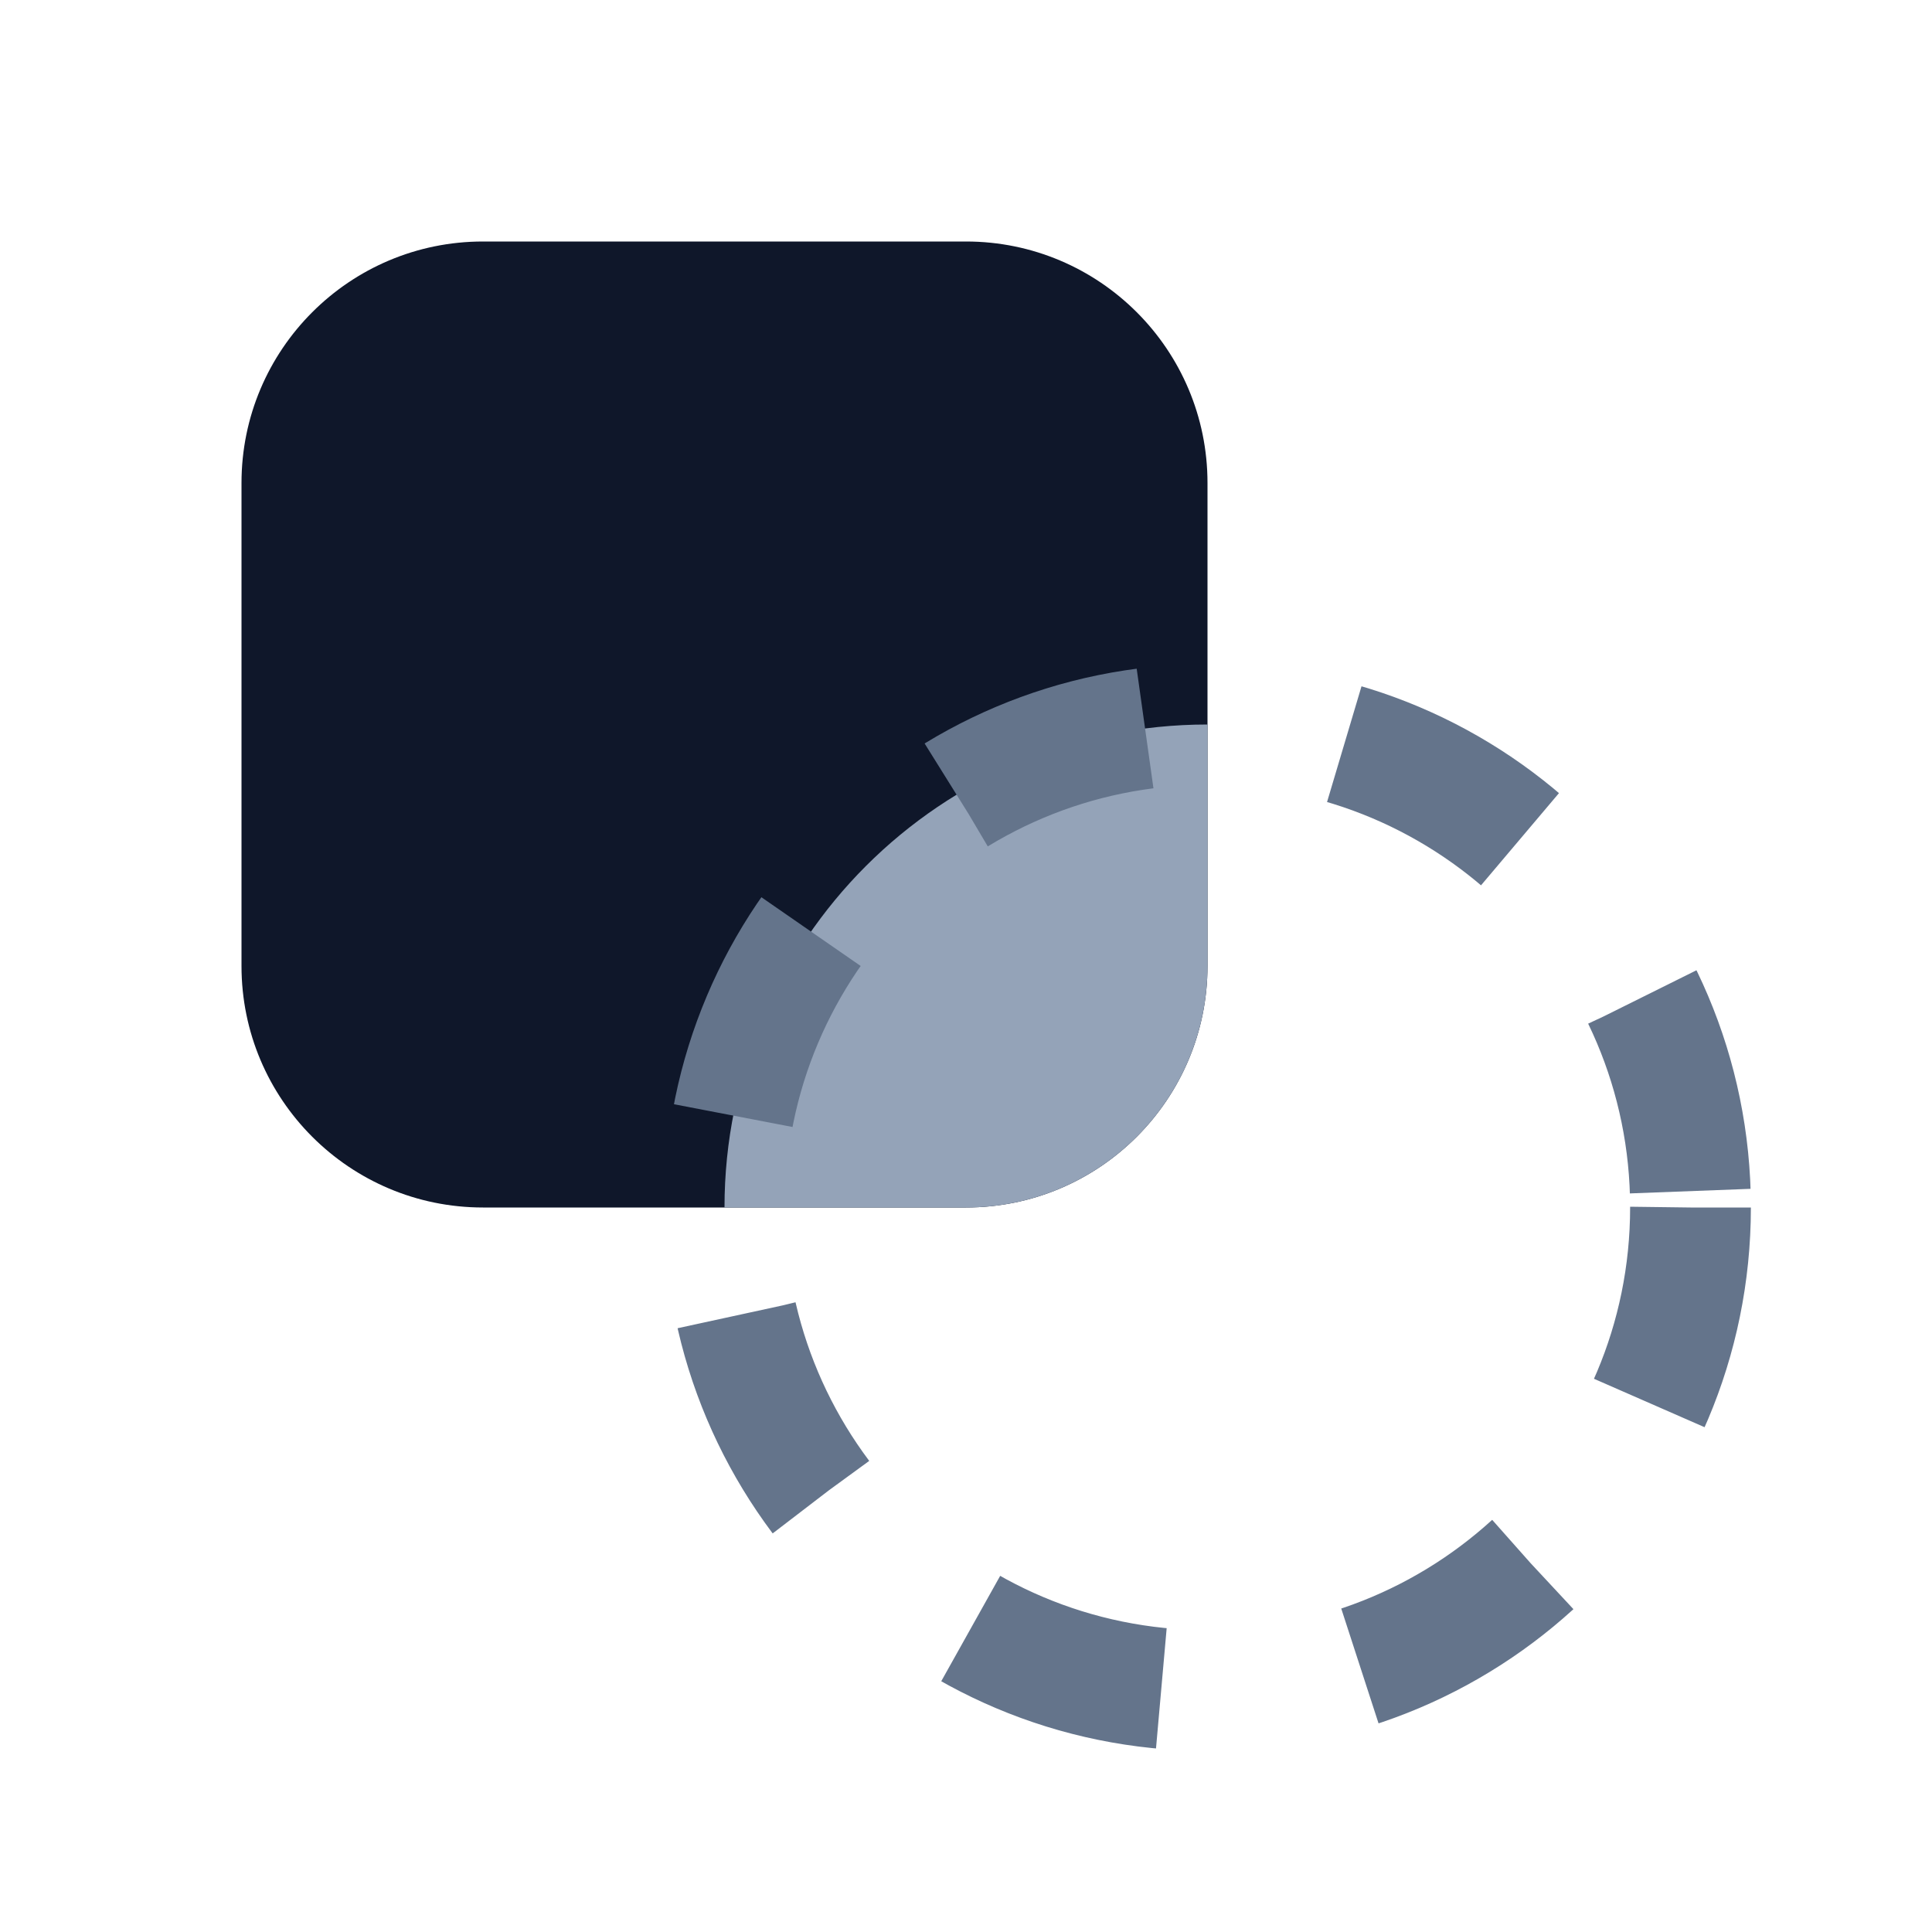
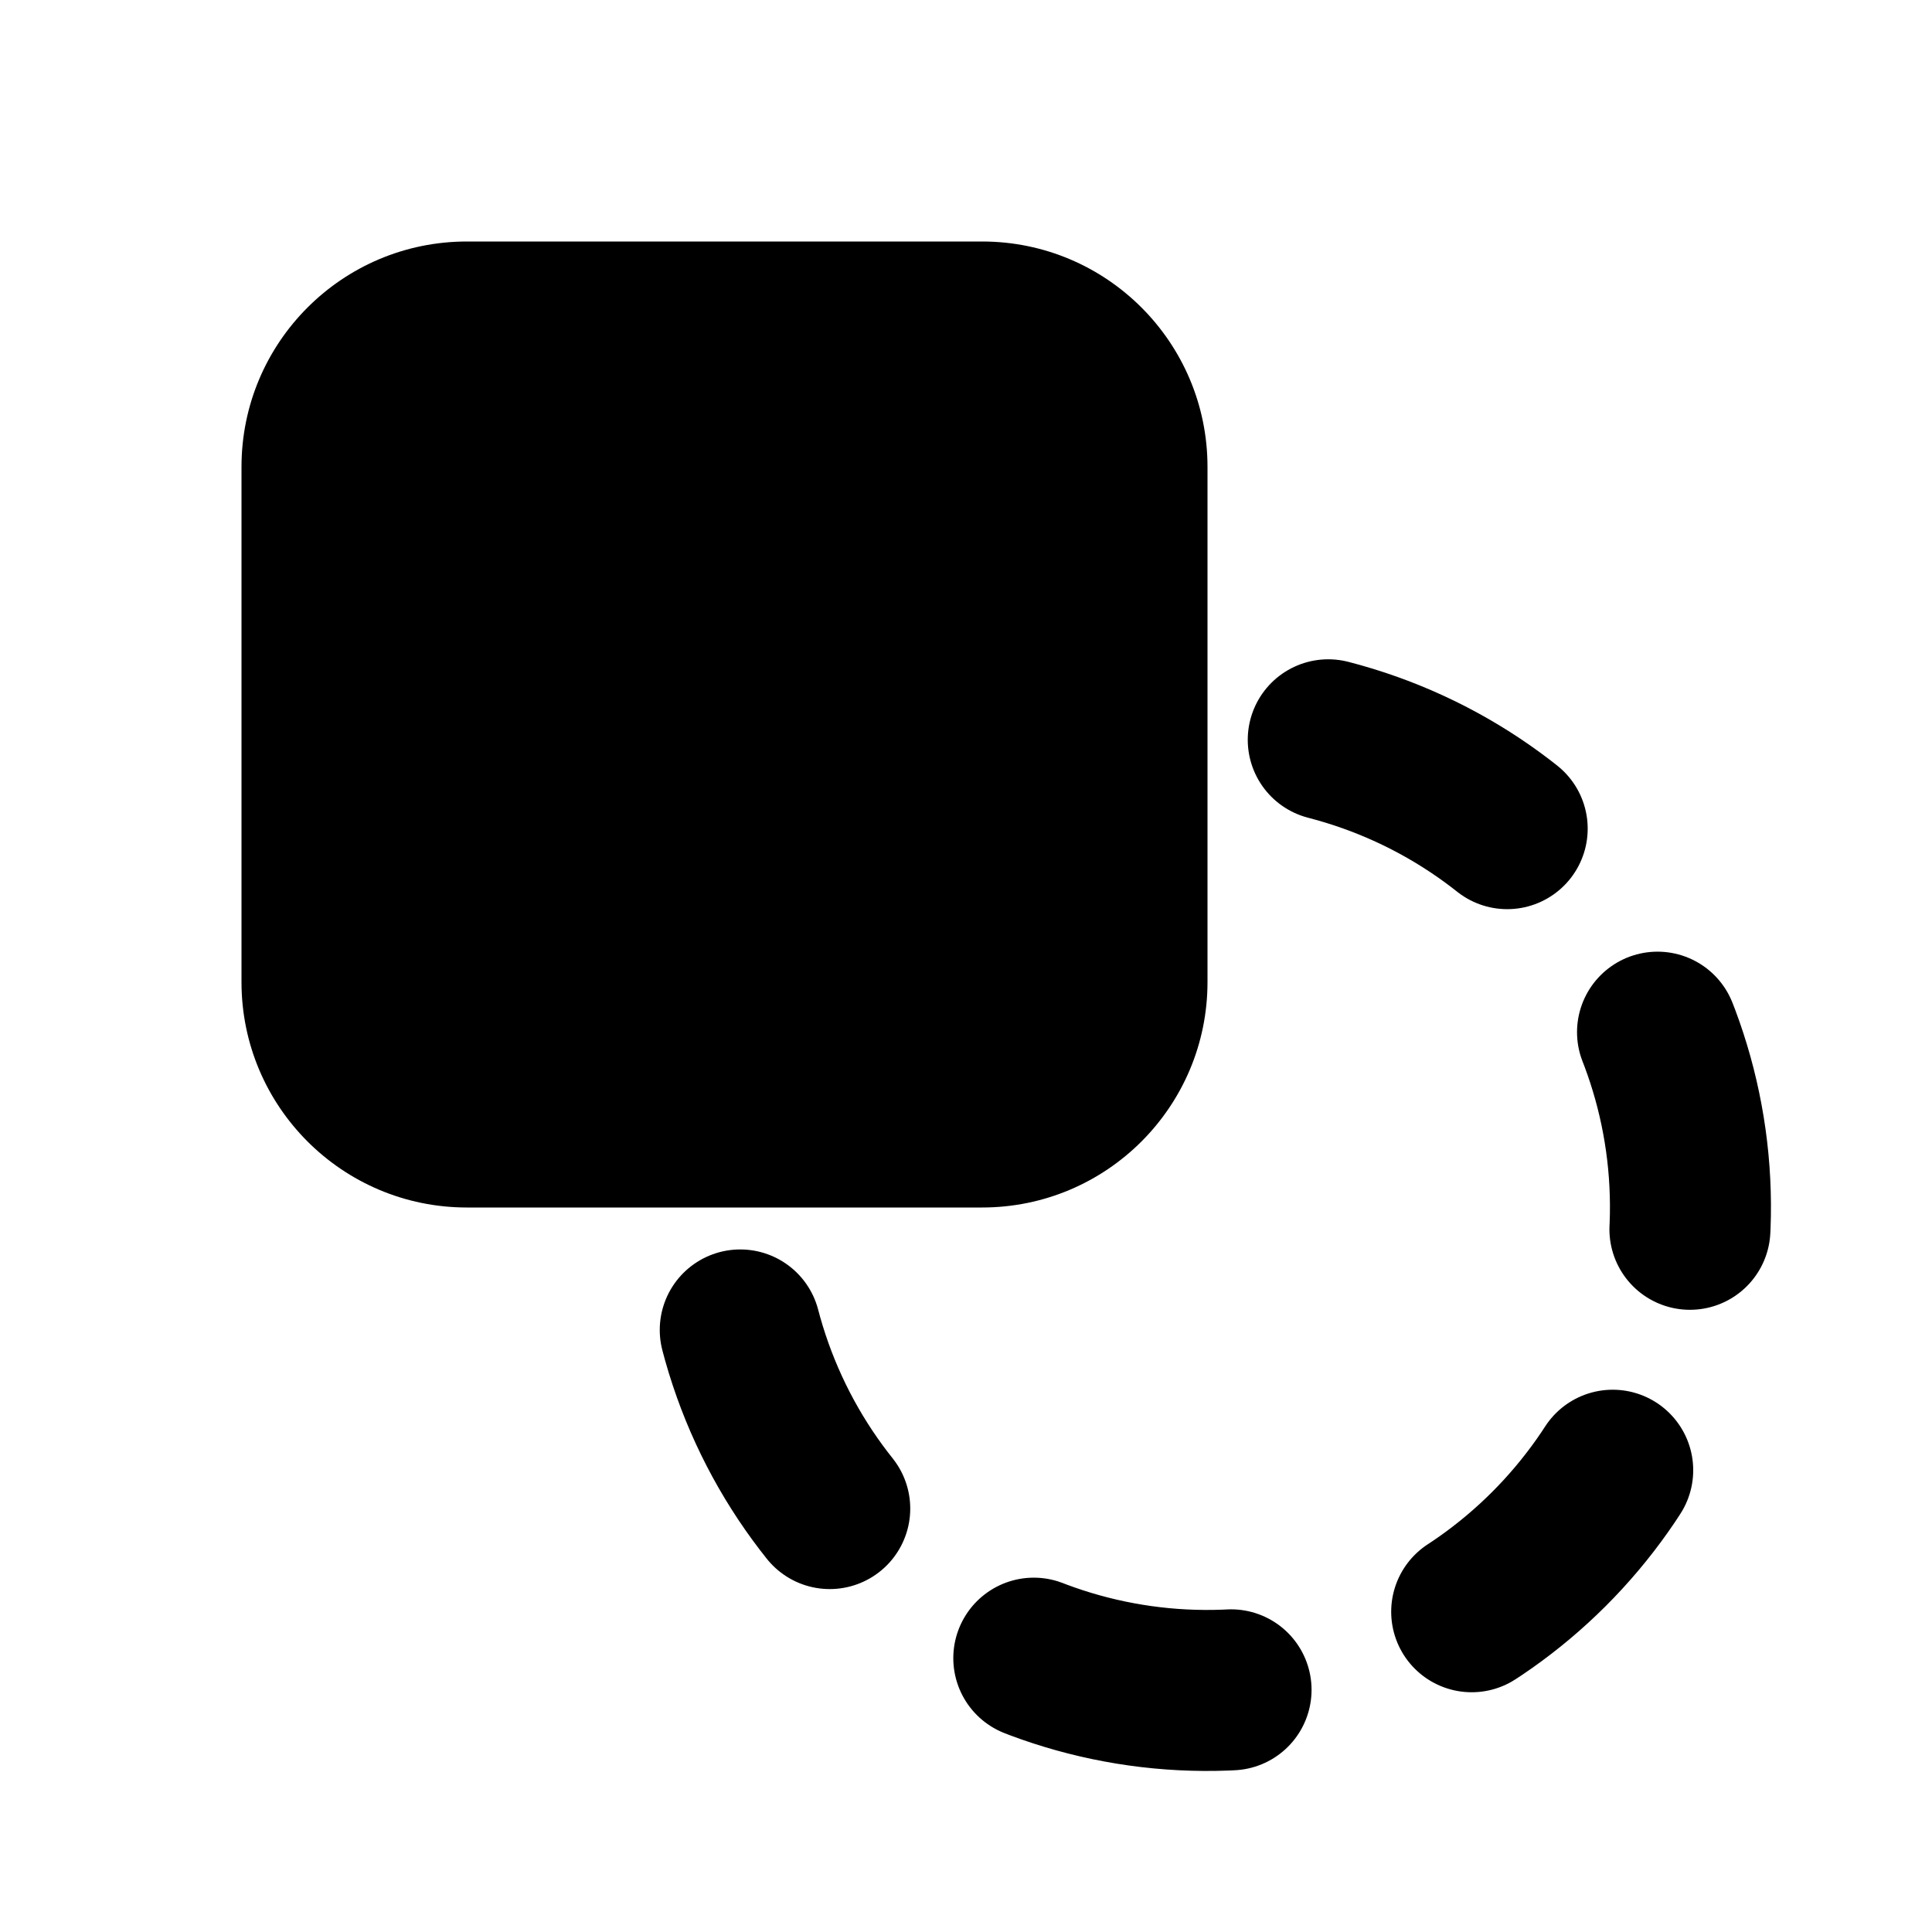
<svg xmlns="http://www.w3.org/2000/svg" viewBox="0 0 24 24" fill="none">
-   <defs>
-     <clipPath id="sqClip2">
-       <rect x="3" y="3" width="12" height="12" rx="3" />
-     </clipPath>
-   </defs>
-   <rect x="3" y="3" width="12" height="12" rx="3" fill="#0f172a" />
-   <circle cx="15" cy="15" r="6" fill="#94a3b8" clip-path="url(#sqClip2)" />
-   <circle cx="15" cy="15" r="6" stroke="#64748b" stroke-width="1.5" stroke-dasharray="2.5 2.5" />
+   <rect x="3" y="3" width="12" height="12" rx="2.8" fill="#000000" />
+   <path d="M 16.5 9.19 A 6 6 0 1 1 9.19 16.5" fill="none" stroke="#000000" stroke-width="2" stroke-linecap="round" stroke-dasharray="2.5 3.18" />
</svg>
